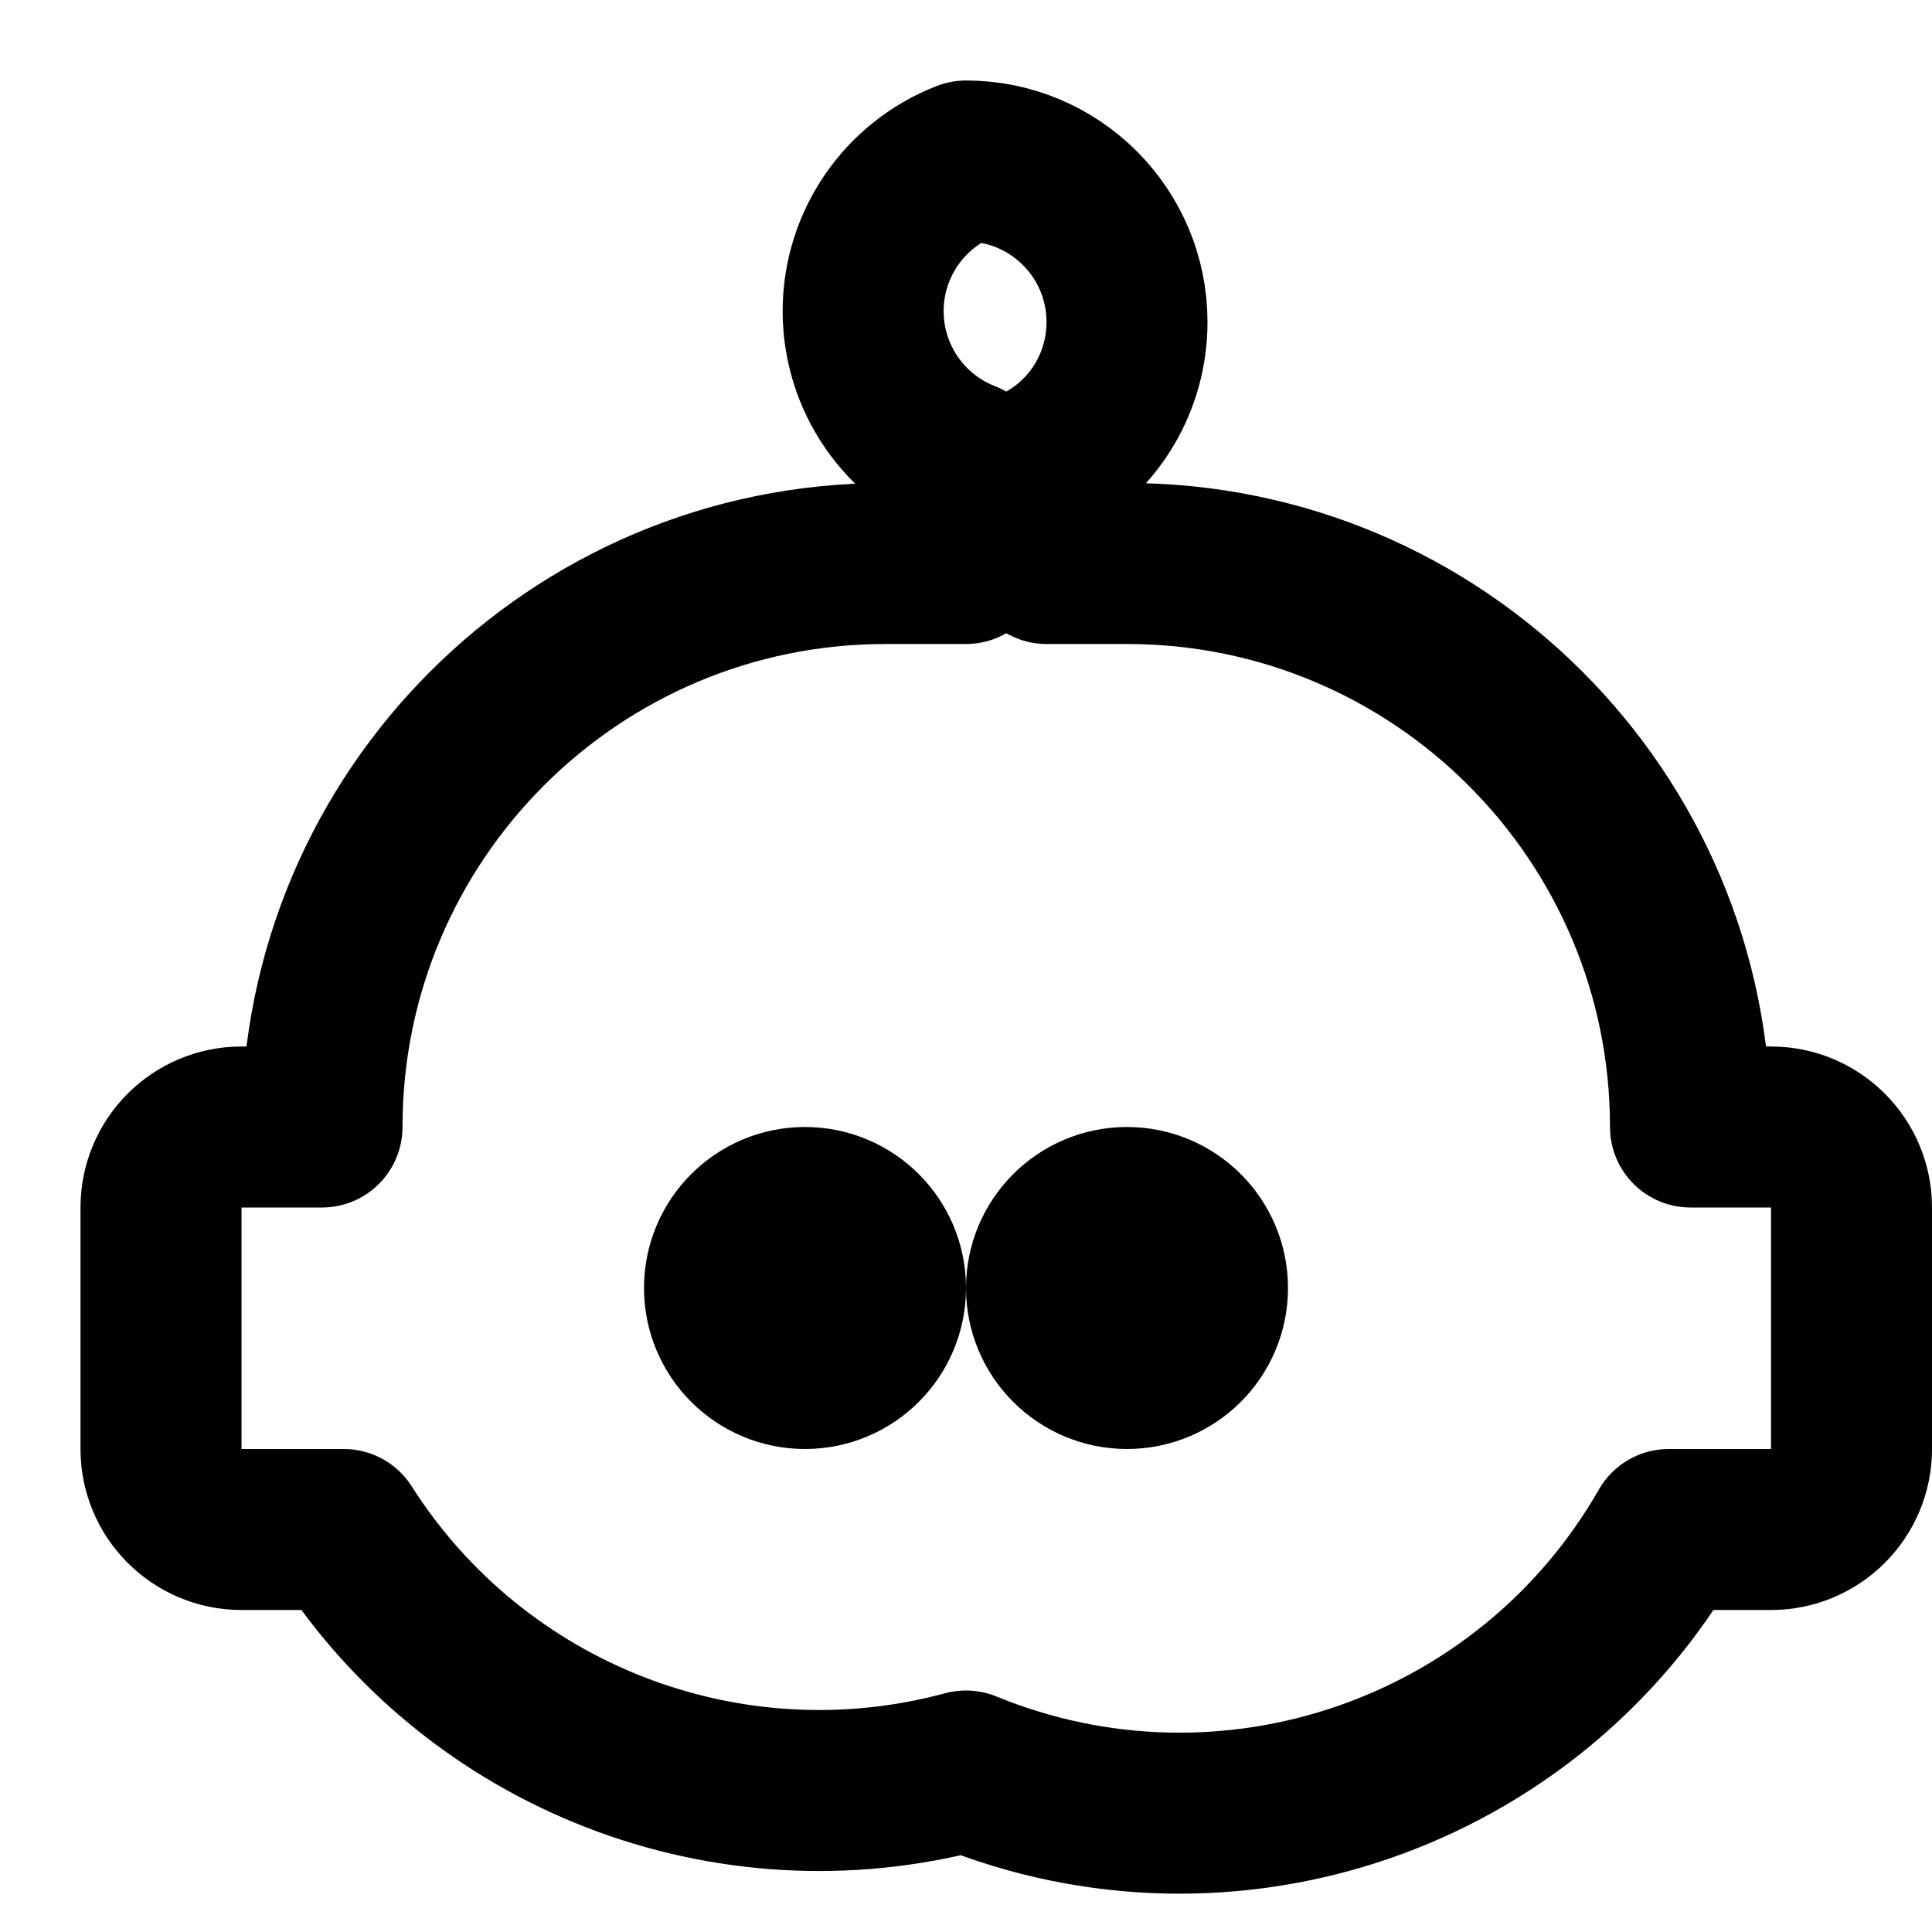
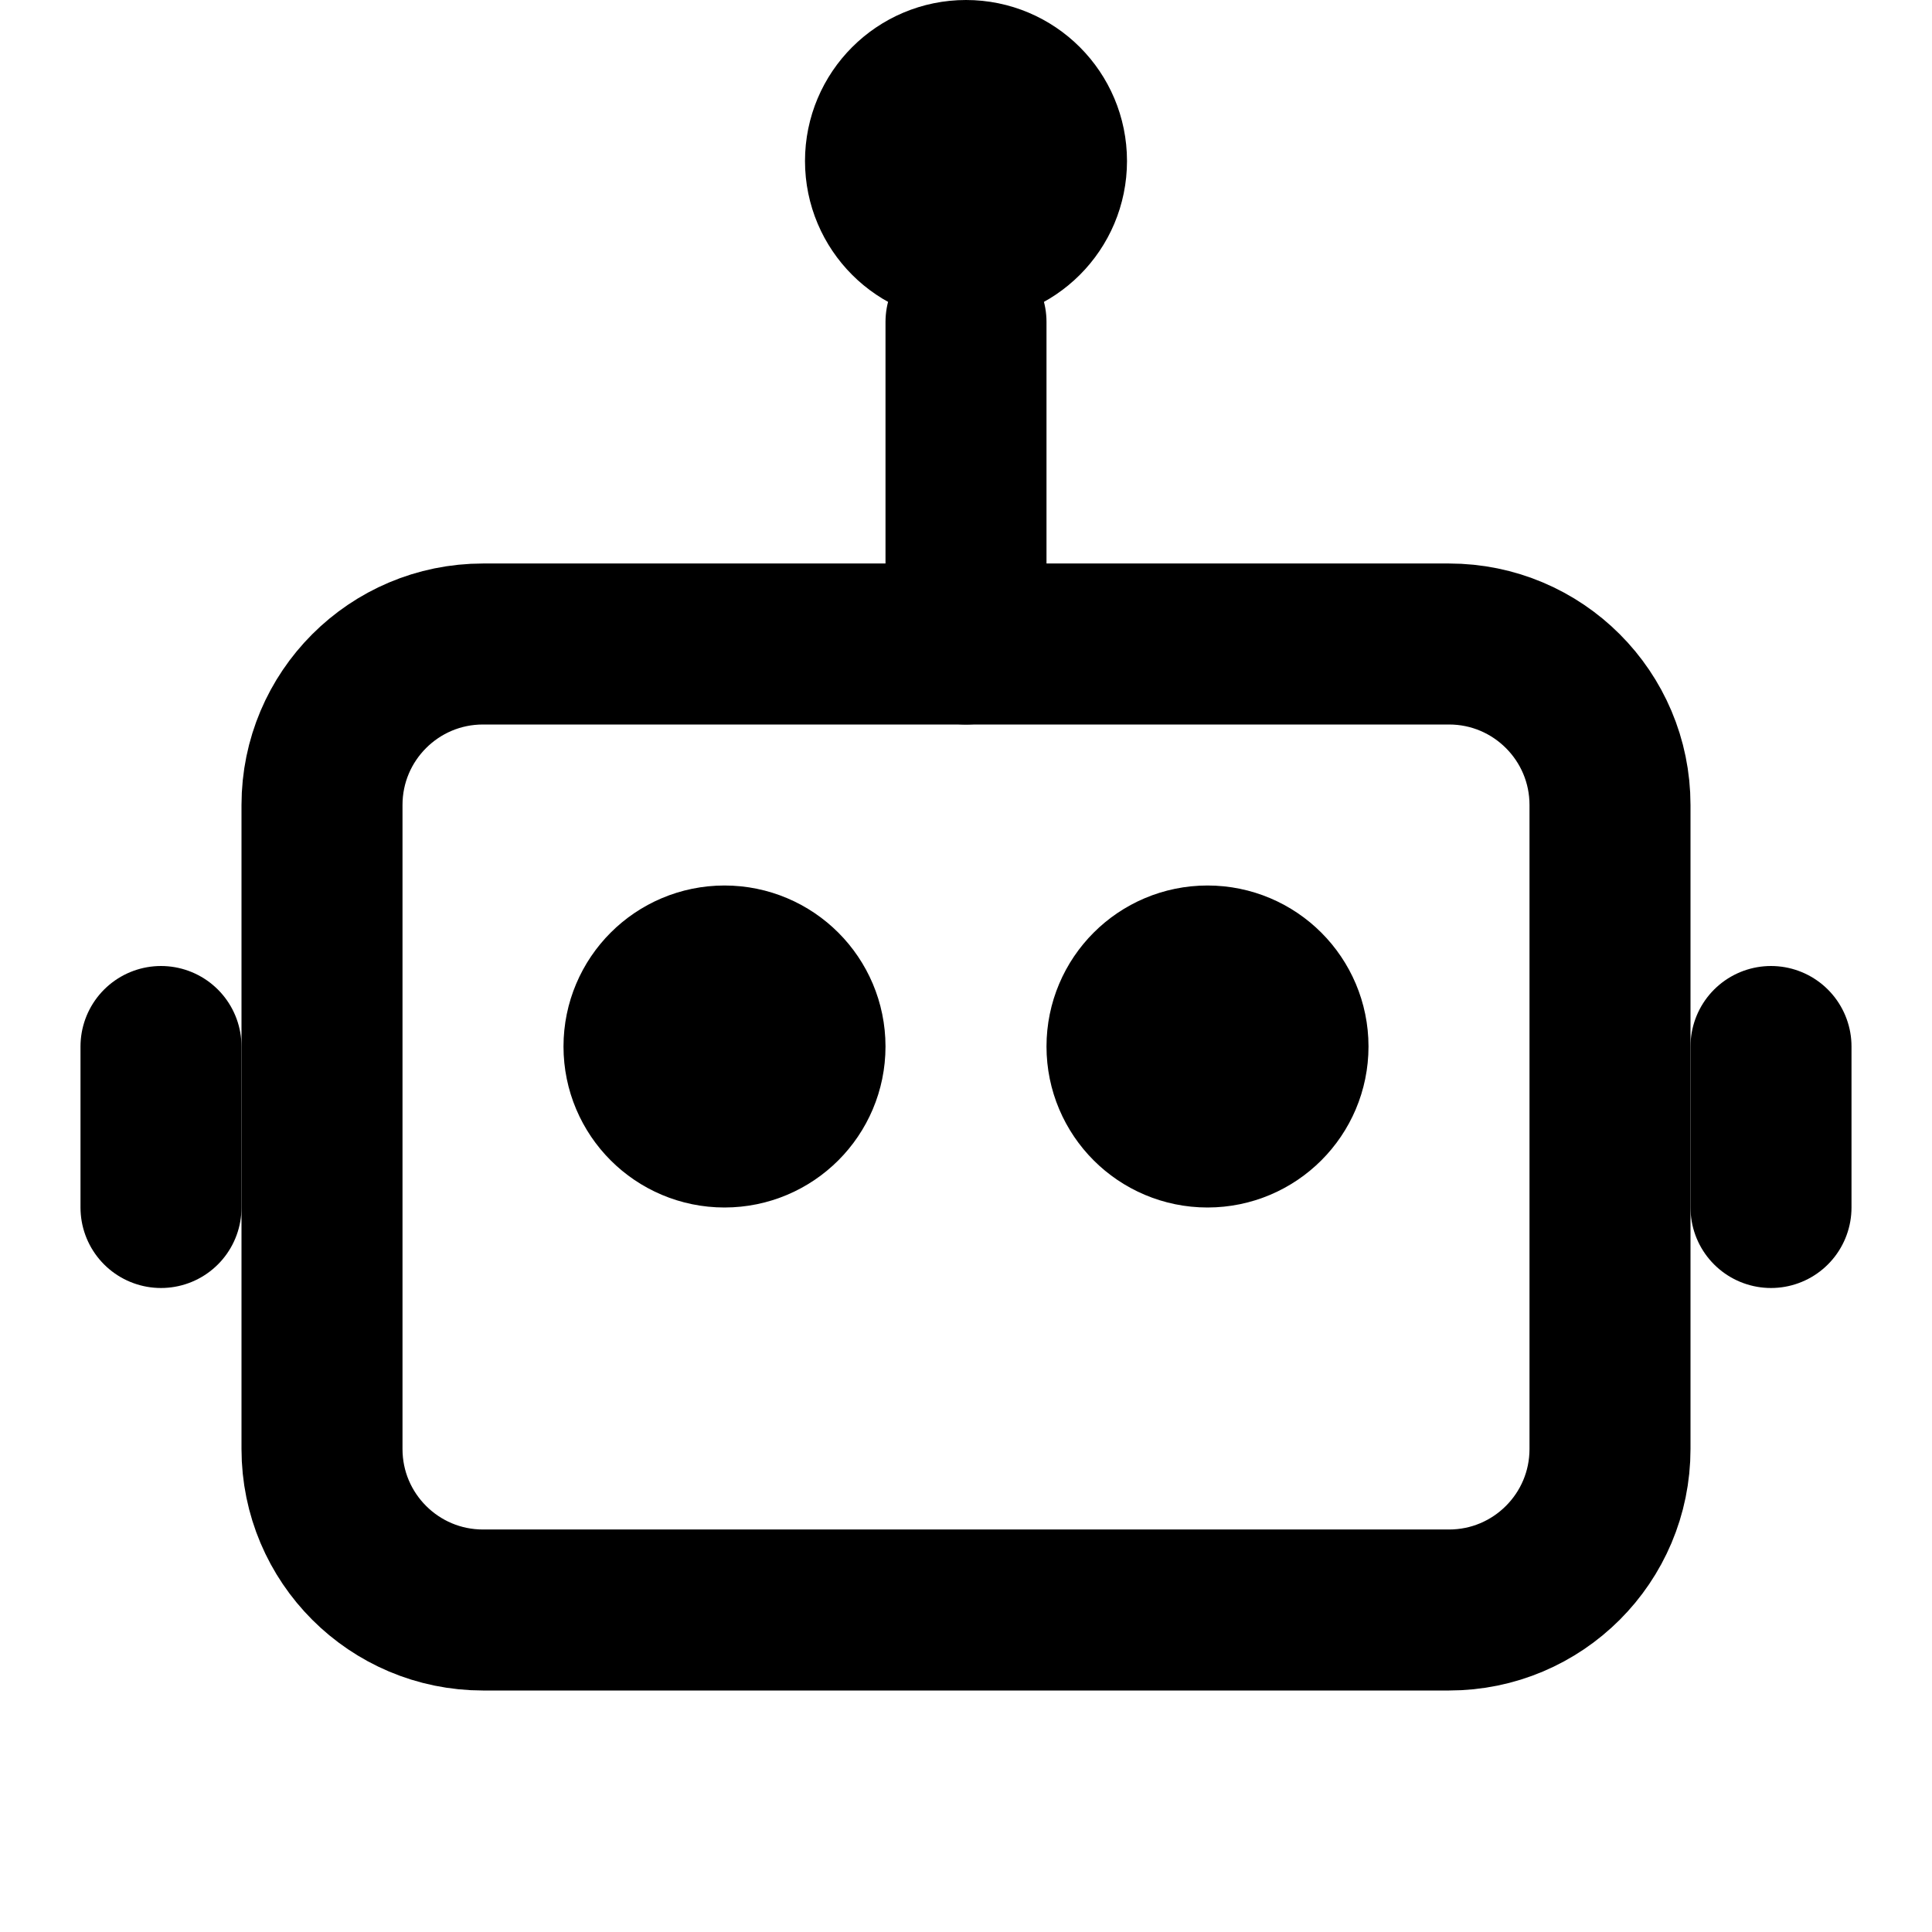
<svg xmlns="http://www.w3.org/2000/svg" viewBox="0 0 24 24" fill="none" stroke="currentColor" stroke-width="2" stroke-linecap="round" stroke-linejoin="round">
-   <path d="M12 2a2 2 0 012 2c0 .74-.4 1.39-1 1.73V7h1a7 7 0 017 7h1a1 1 0 011 1v3a1 1 0 01-1 1h-1.27A7 7 0 0112 22a7 7 0 01-7.73-3H3a1 1 0 01-1-1v-3a1 1 0 011-1h1a7 7 0 017-7h1V5.73A2 2 0 0112 2z" />
-   <circle cx="10" cy="16" r="1" />
-   <circle cx="14" cy="16" r="1" />
+   <circle cx="12" cy="2" r="1" />
+   <path d="M12 4v4" />
+   <rect x="4" y="8" width="16" height="12" rx="2" />
+   <path d="M2 13v2" />
+   <path d="M22 13v2" />
+   <circle cx="9" cy="13" r="1" />
+   <circle cx="15" cy="13" r="1" />
</svg>
